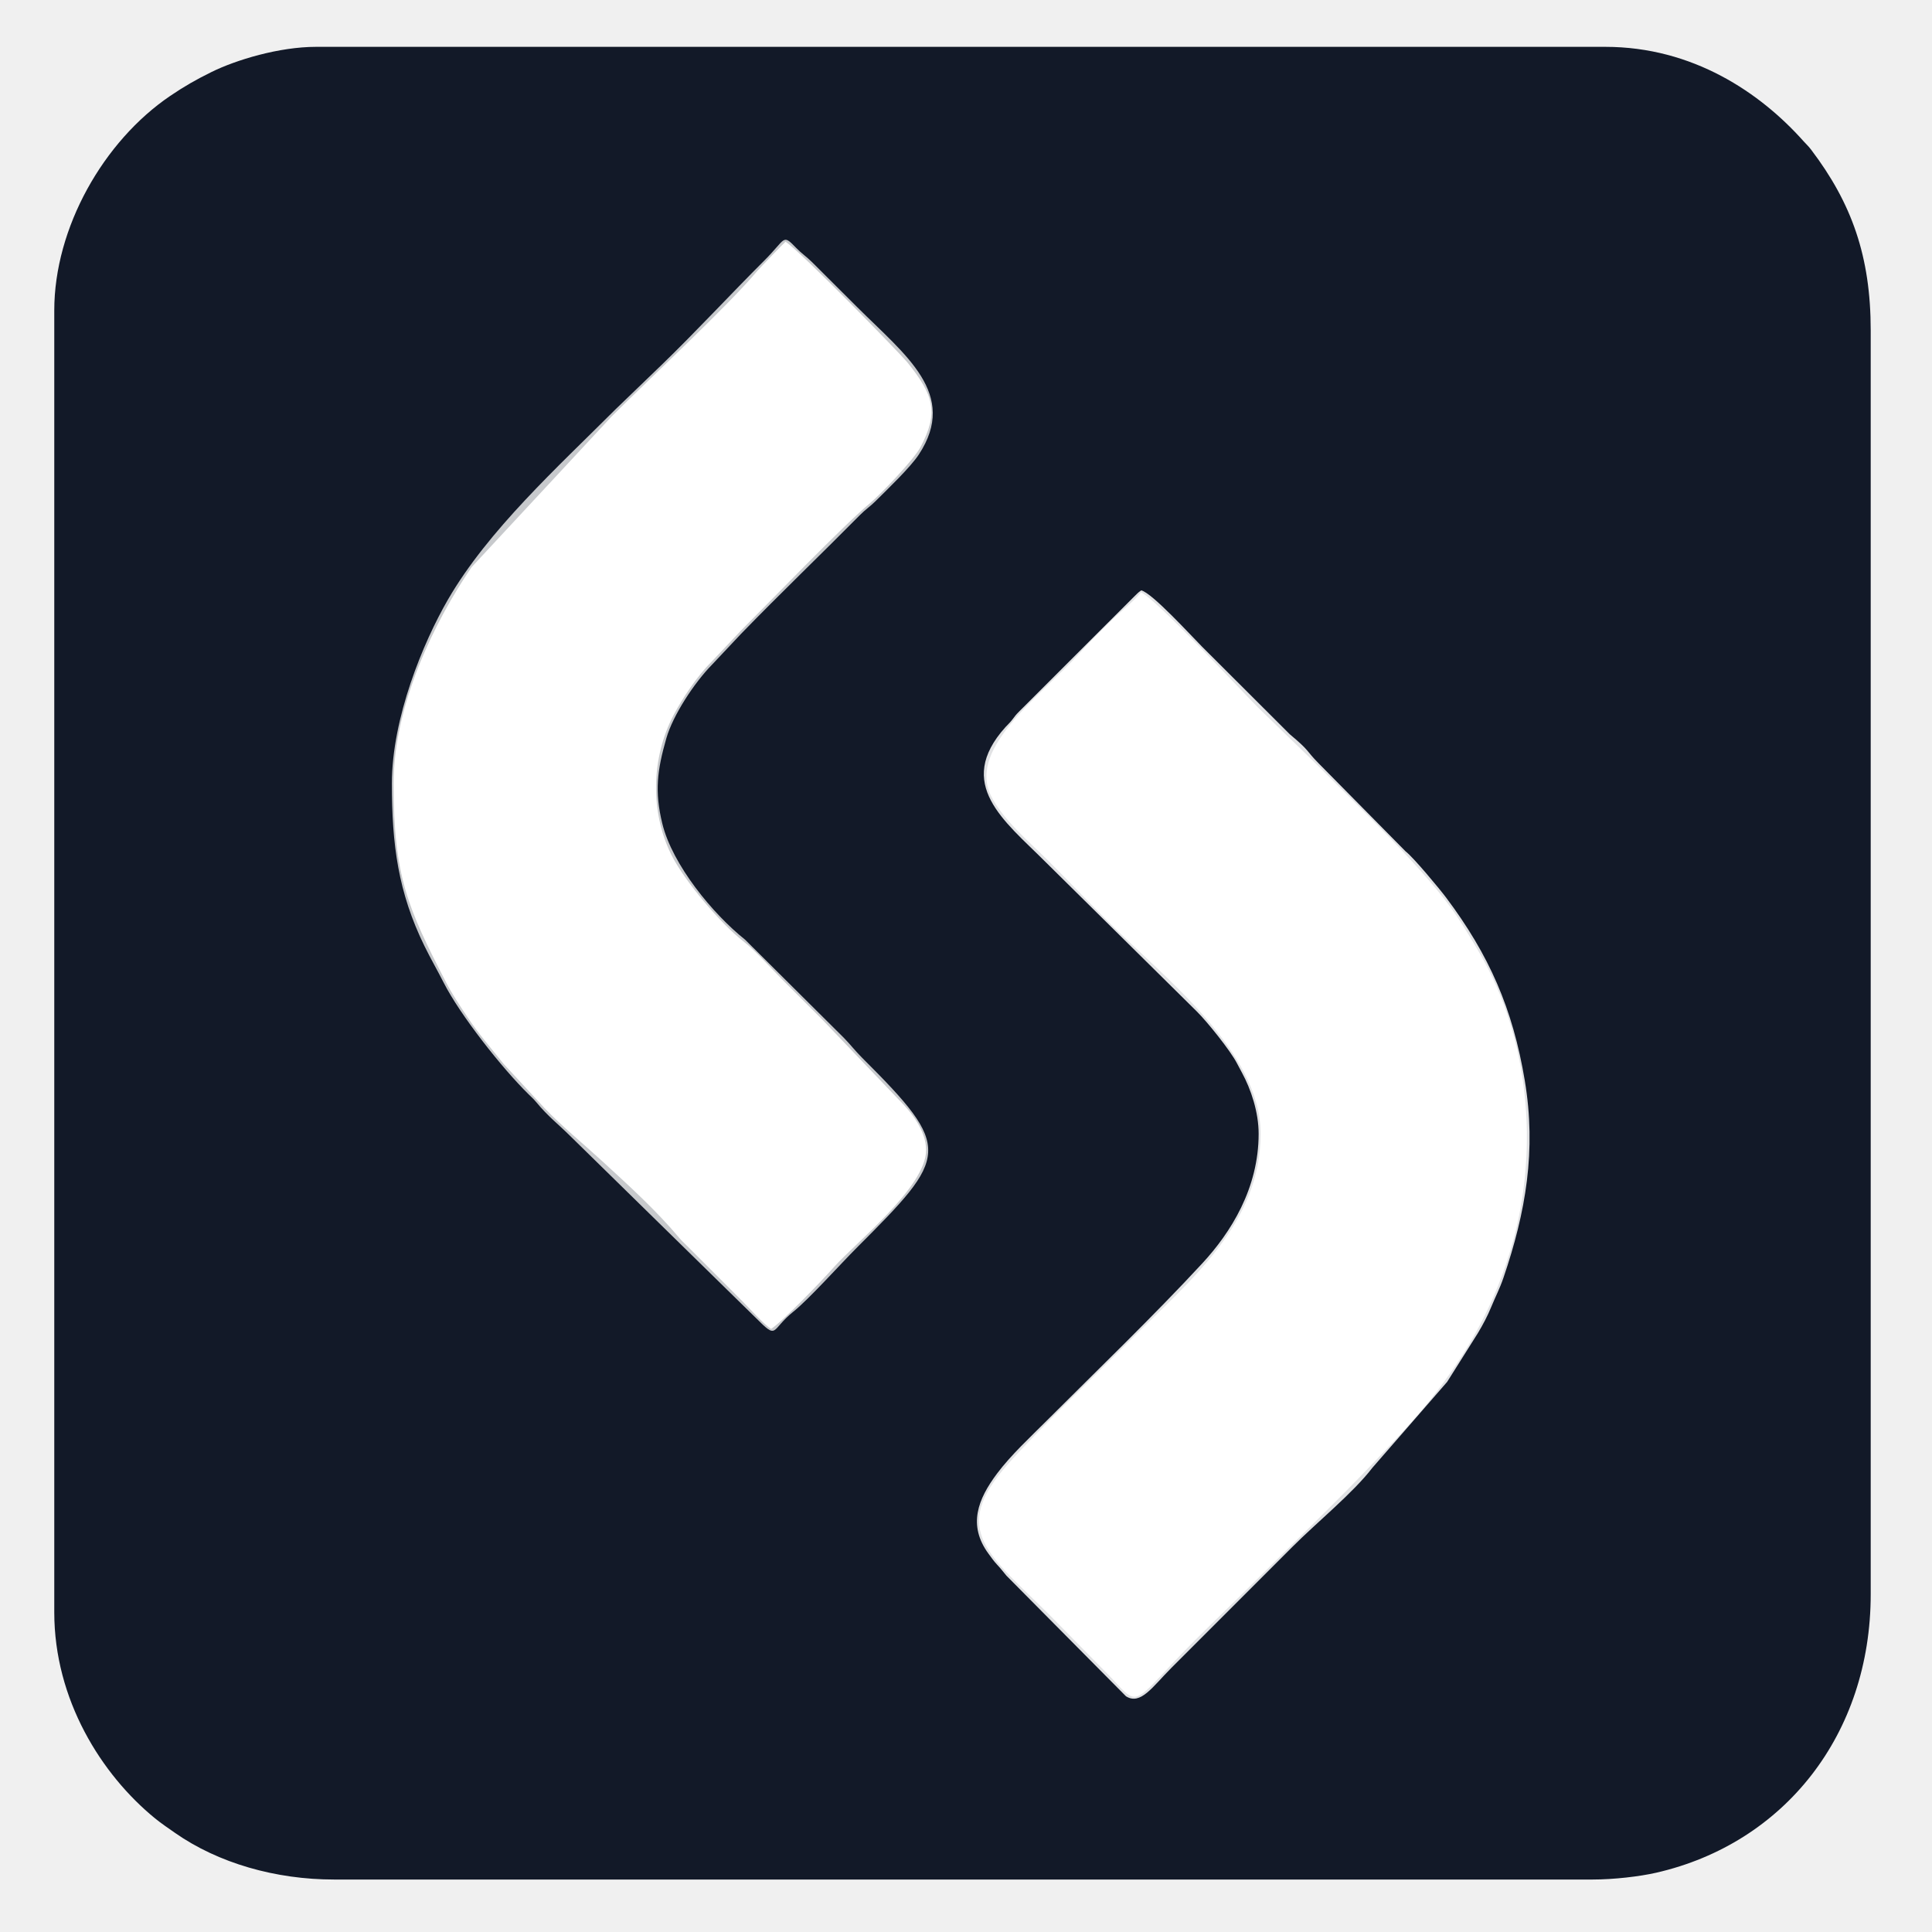
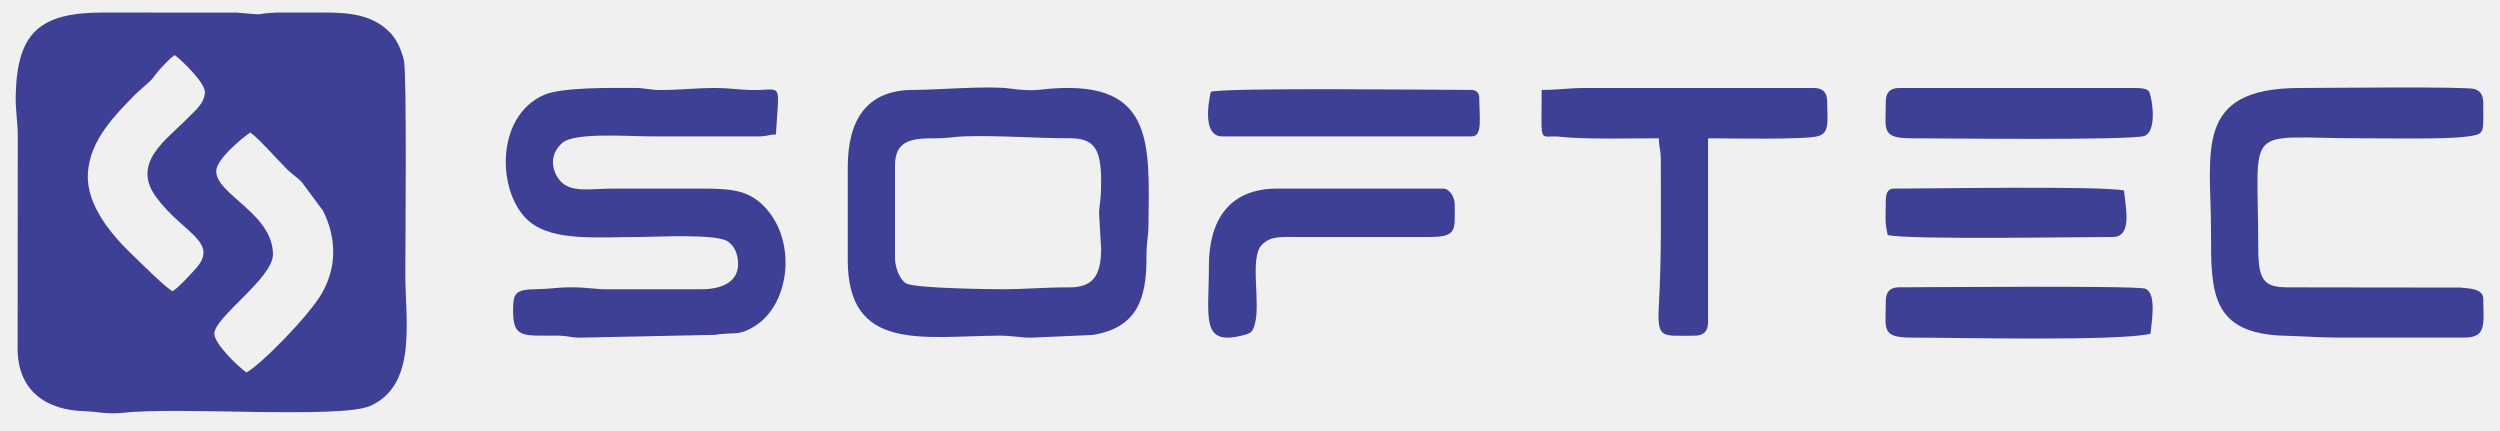
- <svg xmlns="http://www.w3.org/2000/svg" xml:space="preserve" width="90.593mm" height="90.593mm" version="1.1" style="shape-rendering:geometricPrecision; text-rendering:geometricPrecision; image-rendering:optimizeQuality; fill-rule:evenodd; clip-rule:evenodd" viewBox="0 0 9059.32 9059.32">
+ <svg xmlns="http://www.w3.org/2000/svg" xml:space="preserve" width="83.649mm" height="14.393mm" version="1.1" style="shape-rendering:geometricPrecision; text-rendering:geometricPrecision; image-rendering:optimizeQuality; fill-rule:evenodd; clip-rule:evenodd" viewBox="0 0 8364.88 1439.32">
  <defs>
    <style type="text/css">
   
-     .fil0 {fill:#121928}
-     .fil3 {fill:#C7C9CC}
-     .fil1 {fill:#E1E2E4}
-     .fil2 {fill:white}
+     .fil0 {fill:#3E4095}
   
  </style>
  </defs>
  <g id="Camada_x0020_1">
-     <g id="_2816105978400">
-       <path class="fil0" d="M254.48 1455.77l0 6104.46c0,409.91 221.16,761.22 472.82,966.51 29.15,23.79 61.97,45.86 93.19,67.68 203.35,142.16 471.68,218.87 746.32,218.87l5901.26 0c98.17,0 220.12,-14.1 298.21,-31.99 601.47,-137.75 1005.65,-649.61 1005.65,-1305.74l0 -5926.65c0,-346.41 -89.05,-596.16 -279.23,-846.83 -14.07,-18.55 -20.45,-22.73 -36.01,-40.19 -202.32,-227.07 -518.77,-442.25 -929.36,-442.25l-6045.18 0c-173.12,0 -374.98,61.08 -491.2,118.41 -72.48,35.76 -127.54,67.39 -193.01,111.78 -312.52,211.9 -543.46,618.01 -543.46,1005.94z" />
-       <path class="fil1" d="M5901.88 5316.56c0,256.12 -130.58,462.91 -264.48,607.73 -226.06,244.49 -492.34,500.6 -728.24,736.5 -75.24,75.23 -168.95,162.1 -233.83,248.74 -89.78,119.9 -138.41,242.11 -39.99,376.19 14.55,19.81 25.12,35.13 41,52.11 20.01,21.39 24.4,28.57 42.7,50.44l560.65 565.63c68.83,43.55 124.43,-44.51 213.39,-133.46l567.26 -567.28c110.02,-110.67 285.69,-253.8 374.66,-370.38l350.67 -402.85 144.04 -228.56c24.6,-41.24 45.62,-80.8 62.98,-123.27 20.14,-49.26 38.98,-83.37 57.4,-137.36 104.75,-307.15 154.31,-596.52 99.85,-923.3 -56.31,-337.92 -167.36,-589.77 -369.03,-858.67 -31.32,-41.75 -153.71,-188.91 -189.85,-216.5l-408.11 -413.18c-62.36,-63.04 -36.87,-54.12 -134.91,-136.01l-411.03 -410.25c-49.76,-49.77 -234.22,-252.55 -285.61,-264.59 -18.12,12.28 -19.46,16.51 -35.85,31.74l-537.79 537.48c-16.67,16.85 -16.23,17.86 -30.93,36.78 -13.69,17.64 -18.58,20.24 -32.28,35.47 -239.69,266.4 -2.59,441.63 181.91,626.13l715.45 706.95c49.28,48.83 157.89,183.9 188.44,243.41 7.88,15.34 14.79,28.05 23.53,44.14 42.1,77.59 78,184.69 78,286.22z" />
-       <path class="fil2" d="M5911.18 5316.56c0,422.79 -332.12,688.43 -605.5,961.81 -158.81,158.81 -437.76,426.62 -580.46,587.94 -274.9,310.79 -88.4,421.87 201.71,711.99l285.37 290.34c136.73,149.8 95.72,118.26 390.02,-176.04 95.11,-95.11 187.05,-182.29 281.7,-277.07 187.89,-188.17 374.52,-364.66 558.78,-558.86 88.73,-93.51 182.54,-190.85 264.72,-293.77 175.72,-220.1 305.91,-451.63 384.68,-732.88 124.85,-445.8 78.43,-963.1 -155.17,-1362.74 -34.03,-58.21 -67.24,-113.25 -103.34,-167.76 -141.4,-213.51 -471.09,-525.28 -653.5,-709.23l-279.29 -271.01c-85.74,-85.79 -482.65,-514.32 -550.77,-541.74 -37.33,46.15 -97.52,90.73 -141.83,135.31 -49.93,50.21 -95.2,92.97 -142,145.59 -172.36,193.78 -528.78,442.3 -420.85,670.35 53.05,112.1 187.64,225.09 268.78,306.22 96.77,96.77 184.73,189.23 281.38,285.88 264.31,264.31 715.57,608.14 715.57,995.67z" />
-       <path class="fil3" d="M1837.6 3674.04c-0.01,287.13 29.46,510.11 152.69,761.87 29.4,60.07 59.86,112.25 90.25,172.06 77.3,152.08 273.85,401.6 398.91,524.09 12.7,12.45 22.11,20.61 33.5,34.26 61.28,73.46 96.64,96.83 165.32,164.86l863.78 846.48c108.85,108.86 68.55,60.03 178.85,-27.82 70.14,-55.87 223.57,-226.15 295.04,-297.61 433.62,-433.62 454.57,-465.28 25.35,-893.47 -31.68,-31.6 -52.86,-59.96 -84.93,-92.81l-462.9 -460.02c-150.63,-120.03 -340.37,-350.01 -387.72,-543.59 -37.11,-151.76 -24.03,-250.51 18.73,-400.23 31.05,-108.67 131.78,-261.49 213.86,-344.97l135.48 -143.91c185.09,-190.9 371.92,-369.55 558.99,-558.53 26.2,-26.46 46.08,-38.42 71.66,-63.81 57.63,-57.17 164.58,-159.6 203.93,-219.47 187.05,-284.59 -63.55,-465.94 -288.22,-690.61l-212.04 -211.29c-27,-26.77 -48.23,-39.72 -75.85,-68.16 -64.56,-66.48 -45.85,-41.98 -147.9,59.85 -156.26,155.93 -317.99,331.15 -482.98,490.69l-215.53 207.79c-270.15,270.16 -596.85,566.11 -785.12,891.38 -116.47,201.24 -263.15,555.64 -263.15,862.97z" />
-       <path class="fil2" d="M1845.74 3674.04c-0.04,435.02 65.73,583.1 245.46,931.72 27.9,54.12 65.83,111.22 99.97,162.56 52.37,78.77 111.46,146.8 169.76,219.74l191.26 206.74c85.45,89.4 181.06,166.61 273.44,251.48 122.85,112.86 253.49,231.39 360.33,359.28 11.49,13.75 20.77,21.72 33.48,34.31 45.99,45.58 85.45,85.42 131.25,131.22 45.81,45.81 85.31,85.51 131.19,131.26 36.17,36.08 96.2,104.7 133.86,129.11 53.4,-34.28 234.18,-221.38 294.8,-289.92 100.15,-113.24 432.13,-375.35 432.13,-548.78 0,-90.18 -69.17,-177.81 -127.35,-235.52l-359.87 -376.71c-64.16,-64.15 -122.05,-122.2 -186.28,-186.25 -54.29,-54.12 -125.76,-135.83 -183.59,-180.56 -103.63,-80.17 -276.14,-281.7 -338.06,-406.77 -99.05,-200.03 -94.48,-453.3 11.38,-654.43 42,-79.8 112.55,-185.29 175.79,-247.4l139.71 -148.16c140.88,-140.87 478.56,-491.69 604.94,-597.27 49.54,-41.39 205.77,-203.98 236.89,-262.83 86.01,-162.63 63.53,-242.81 -62.32,-398.68 -28.73,-35.57 -497.27,-517.66 -570.43,-564.64 -5.67,3.67 -121.87,124.17 -133.45,138.03 -135.77,162.52 -501.47,500.68 -681.94,681.15l-656.63 706.59c-175.59,257.16 -365.72,647.58 -365.72,1014.73z" />
+     <g id="_2068353902336">
+       <path class="fil0" d="M723.45 572.84c0,-39.59 83.6,-108.75 113.88,-129.5 28.5,19.53 91.17,91.62 124.82,124.77 18.22,17.94 29.76,22.44 47.8,41.72l70.99 95.69c44.9,90.4 46.74,186.52 -3.44,274.96 -42.49,74.87 -204.07,239.3 -252.83,265.7 -27.17,-18.62 -107.55,-95.51 -107.55,-129.49 0,-55.56 196.13,-185.5 196.13,-265.45 0,-136.5 -189.8,-199.88 -189.8,-278.4zm-145.51 401.41c-16.58,-4.53 -106.33,-94.27 -131.35,-118.08 -70.14,-66.77 -158.59,-167.53 -152.63,-276.02 6.21,-112.89 93.1,-196.62 159.02,-264.69l47.25 -42.28c14.73,-13.63 21.39,-28.18 38.07,-45.21 16.14,-16.46 28.06,-31.33 45.97,-43.61 22.06,15.12 101.22,92.12 101.22,123.02 0,37.72 -34.74,64.73 -55.35,85.79 -74.74,76.35 -192.72,151.85 -106.66,267.77 90.23,121.55 213.78,148.89 128.92,240.6 -21.08,22.78 -50.92,56.58 -74.46,72.71zm506.13 -932.32l-158.2 -0.03c-94.1,5.2 -18.21,10.1 -133.16,0.36l-448.85 -0.33c-212.49,0 -285.31,68.99 -291.23,271.71 -1.59,54.41 6.25,91.33 6.79,135.92l-0.52 719.19c1.39,143.03 99.93,203.33 221.67,206.93 41.65,1.24 80.81,11.4 131.96,5.52 180.83,-20.8 725.76,20.84 825.48,-22.8 159.53,-69.81 117.91,-287.31 118.1,-442.42 0.09,-76.68 5.51,-669.95 -4.67,-713.89 -8.65,-37.31 -25.12,-71.38 -47.31,-94.02 -58.08,-59.27 -136.66,-66.14 -220.06,-66.14z" />
+       <path class="fil0" d="M2469.58 883.61c0,63.95 -62.09,84.17 -120.2,84.17l-316.55 0.22c-42.65,-0.06 -70.4,-6.76 -119.98,-6.71 -48.42,0.05 -80.4,6.25 -120.23,6.47 -71.49,0.39 -75.9,16.63 -75.9,71.24 0,92.24 30.27,83.92 145.73,83.95 36.61,0 43.07,5.91 75.5,6.9l453.04 -9.42c67.7,-10.43 77.52,4.84 131.47,-27.32 123.87,-73.85 147.95,-299.06 24.65,-411.85 -57.42,-52.52 -124.92,-50.16 -229.37,-50.16 -90.67,0.01 -181.36,0 -272.03,0 -70.98,0 -141.45,16.98 -176.8,-32.72 -30.96,-43.54 -21.82,-91.73 13.7,-121.23 41.52,-34.5 218.04,-20.86 295.95,-20.86l366.98 0.03c28.23,-1.52 23.09,-5.88 50.58,-6.5 11.04,-186.04 24.61,-145.32 -88.78,-148.7 -37.44,-1.12 -66.87,-6.69 -113.68,-6.69 -69.76,0 -114.9,6.83 -183.68,6.7 -39.12,-0.08 -49.04,-6.86 -88.14,-6.92 -77.51,-0.11 -241.44,-2.66 -300.66,22.96 -168.65,72.96 -157.66,336.09 -48.62,425.13 80.64,65.84 226.13,50.67 368.04,50.67 53.65,0 257.16,-11.82 295.12,15.22 21.23,15.12 33.86,41.23 33.86,75.42z" />
+       <path class="fil0" d="M3684.28 831.81c0,93.09 -29.15,130.04 -107.31,129.74 -81.96,-0.32 -146.27,6.24 -221.66,6.24 -37.89,0 -291.77,-2.69 -322.83,-19.26 -20.49,-10.93 -37.79,-51.64 -37.79,-84.35l0 -310.77c0,-81.82 52.97,-91.3 132.85,-90.65 44.12,0.36 65.51,-5.59 101.03,-6.68 114.15,-3.5 241.51,6.84 348.4,6.45 82.07,-0.31 107.31,32.39 107.31,142.68 0,73.13 -6.19,75.76 -6.78,110.11l6.78 116.49zm-847.75 -271.93l0 310.78c0,308.46 251.75,253.8 506.16,252.46 46.35,-0.24 65.91,6.66 107.3,6.74l206.59 -9.15c146.92,-24.34 180.4,-118.39 179.51,-263.04 -0.29,-45.46 6.15,-64.58 6.61,-103.29 3.44,-285.22 19.56,-498.35 -361.79,-454.42 -35.85,4.13 -76.28,-0.15 -102.03,-3.76 -72.5,-10.17 -248.62,4.93 -320.99,4.63 -162.38,-0.66 -221.36,105.34 -221.36,259.05z" />
+       <path class="fil0" d="M7834.51 1129.64l411.23 0c76.86,0 63.27,-48.99 63.27,-129.49 0,-34.8 -48.19,-34.96 -76.8,-37.95l-568.67 -0.74c-84,0.58 -107.39,-15.41 -107.39,-129.65 0,-428.73 -57.37,-369.05 347.96,-369.05 67.91,0 279.22,3.14 337.3,-4.42 75.05,-9.77 67.6,-3.71 67.6,-112.11 0,-24.79 -7.18,-41.1 -28.73,-48.3 -27.42,-9.17 -514.1,-3.5 -584.95,-3.5 -357.87,0 -297.34,213.24 -297.34,479.11 0,200.29 -3.23,343.14 246.53,349.83 68.45,1.83 118.21,6.27 189.99,6.27z" />
+       <path class="fil0" d="M5158.38 300.9c0,197.52 -12.11,147 67.81,157.21 65.28,8.35 250.54,4.65 324.43,4.65 0,32.83 6.33,35.28 6.33,71.23 0,170.3 2.88,318.22 -6.37,485.56 -6.47,117.15 8.62,103.61 120.25,103.61 29.53,0 44.29,-15.09 44.29,-45.32l0 -615.08c64.32,0 318.51,5.39 366.64,-6.77 42.18,-10.67 31.93,-51.83 31.93,-116.24 0,-30.23 -14.76,-45.32 -44.29,-45.32l-765.52 0c-57.52,0 -89.04,6.47 -145.5,6.47z" />
+       <path class="fil0" d="M4044.9 890.08c0,174.2 -29.5,270.53 117.97,230.8 24.49,-6.59 28.28,-11.31 35.35,-35.04 21.08,-70.63 -18.38,-224.51 23.96,-266.84 29.8,-29.8 62.6,-26.12 120.07,-26.03l430.29 0.08c105.31,0.78 94.82,-19.9 94.82,-110.15 0,-23.66 -17.46,-51.8 -37.96,-51.8l-556.74 0c-158.71,0 -227.76,104.37 -227.76,258.98z" />
+       <path class="fil0" d="M6309.81 1006.63c0,96.23 -17.17,123.01 88.57,123.01 148.34,0 688.95,12.84 797.15,-12.95 3.06,-37.58 21.96,-134.18 -17.25,-150.69 -26.16,-11.01 -734.19,-4.7 -824.18,-4.7 -29.54,0 -44.29,15.1 -44.29,45.33z" />
+       <path class="fil0" d="M6309.81 339.75c0,96.23 -17.17,123.01 88.57,123.01 98.19,0 731,7.63 776.74,-7.93 38.51,-13.11 28.92,-103.14 20.25,-134.34 -3.8,-13.67 -1.94,-26.06 -50.45,-26.06l-790.82 0c-29.54,0 -44.29,15.09 -44.29,45.32z" />
+       <path class="fil0" d="M4051.23 307.38c-9.84,43.23 -25.59,148.91 37.96,148.91l835.11 0c37.45,0 25.3,-61.88 25.3,-129.49 0,-15.15 -10.5,-25.9 -25.3,-25.9 -103.7,0 -834.98,-8.65 -873.07,6.48z" />
+       <path class="fil0" d="M6309.81 669.95c0,56.42 -4.43,69.29 6.33,116.54 67.9,16.19 636.25,6.48 752.86,6.48 67.82,0 42.35,-101.45 37.96,-155.39 -68.16,-16.25 -653.42,-6.48 -771.84,-6.48 -19.45,0 -25.31,18.97 -25.31,38.85z" />
    </g>
  </g>
</svg>
